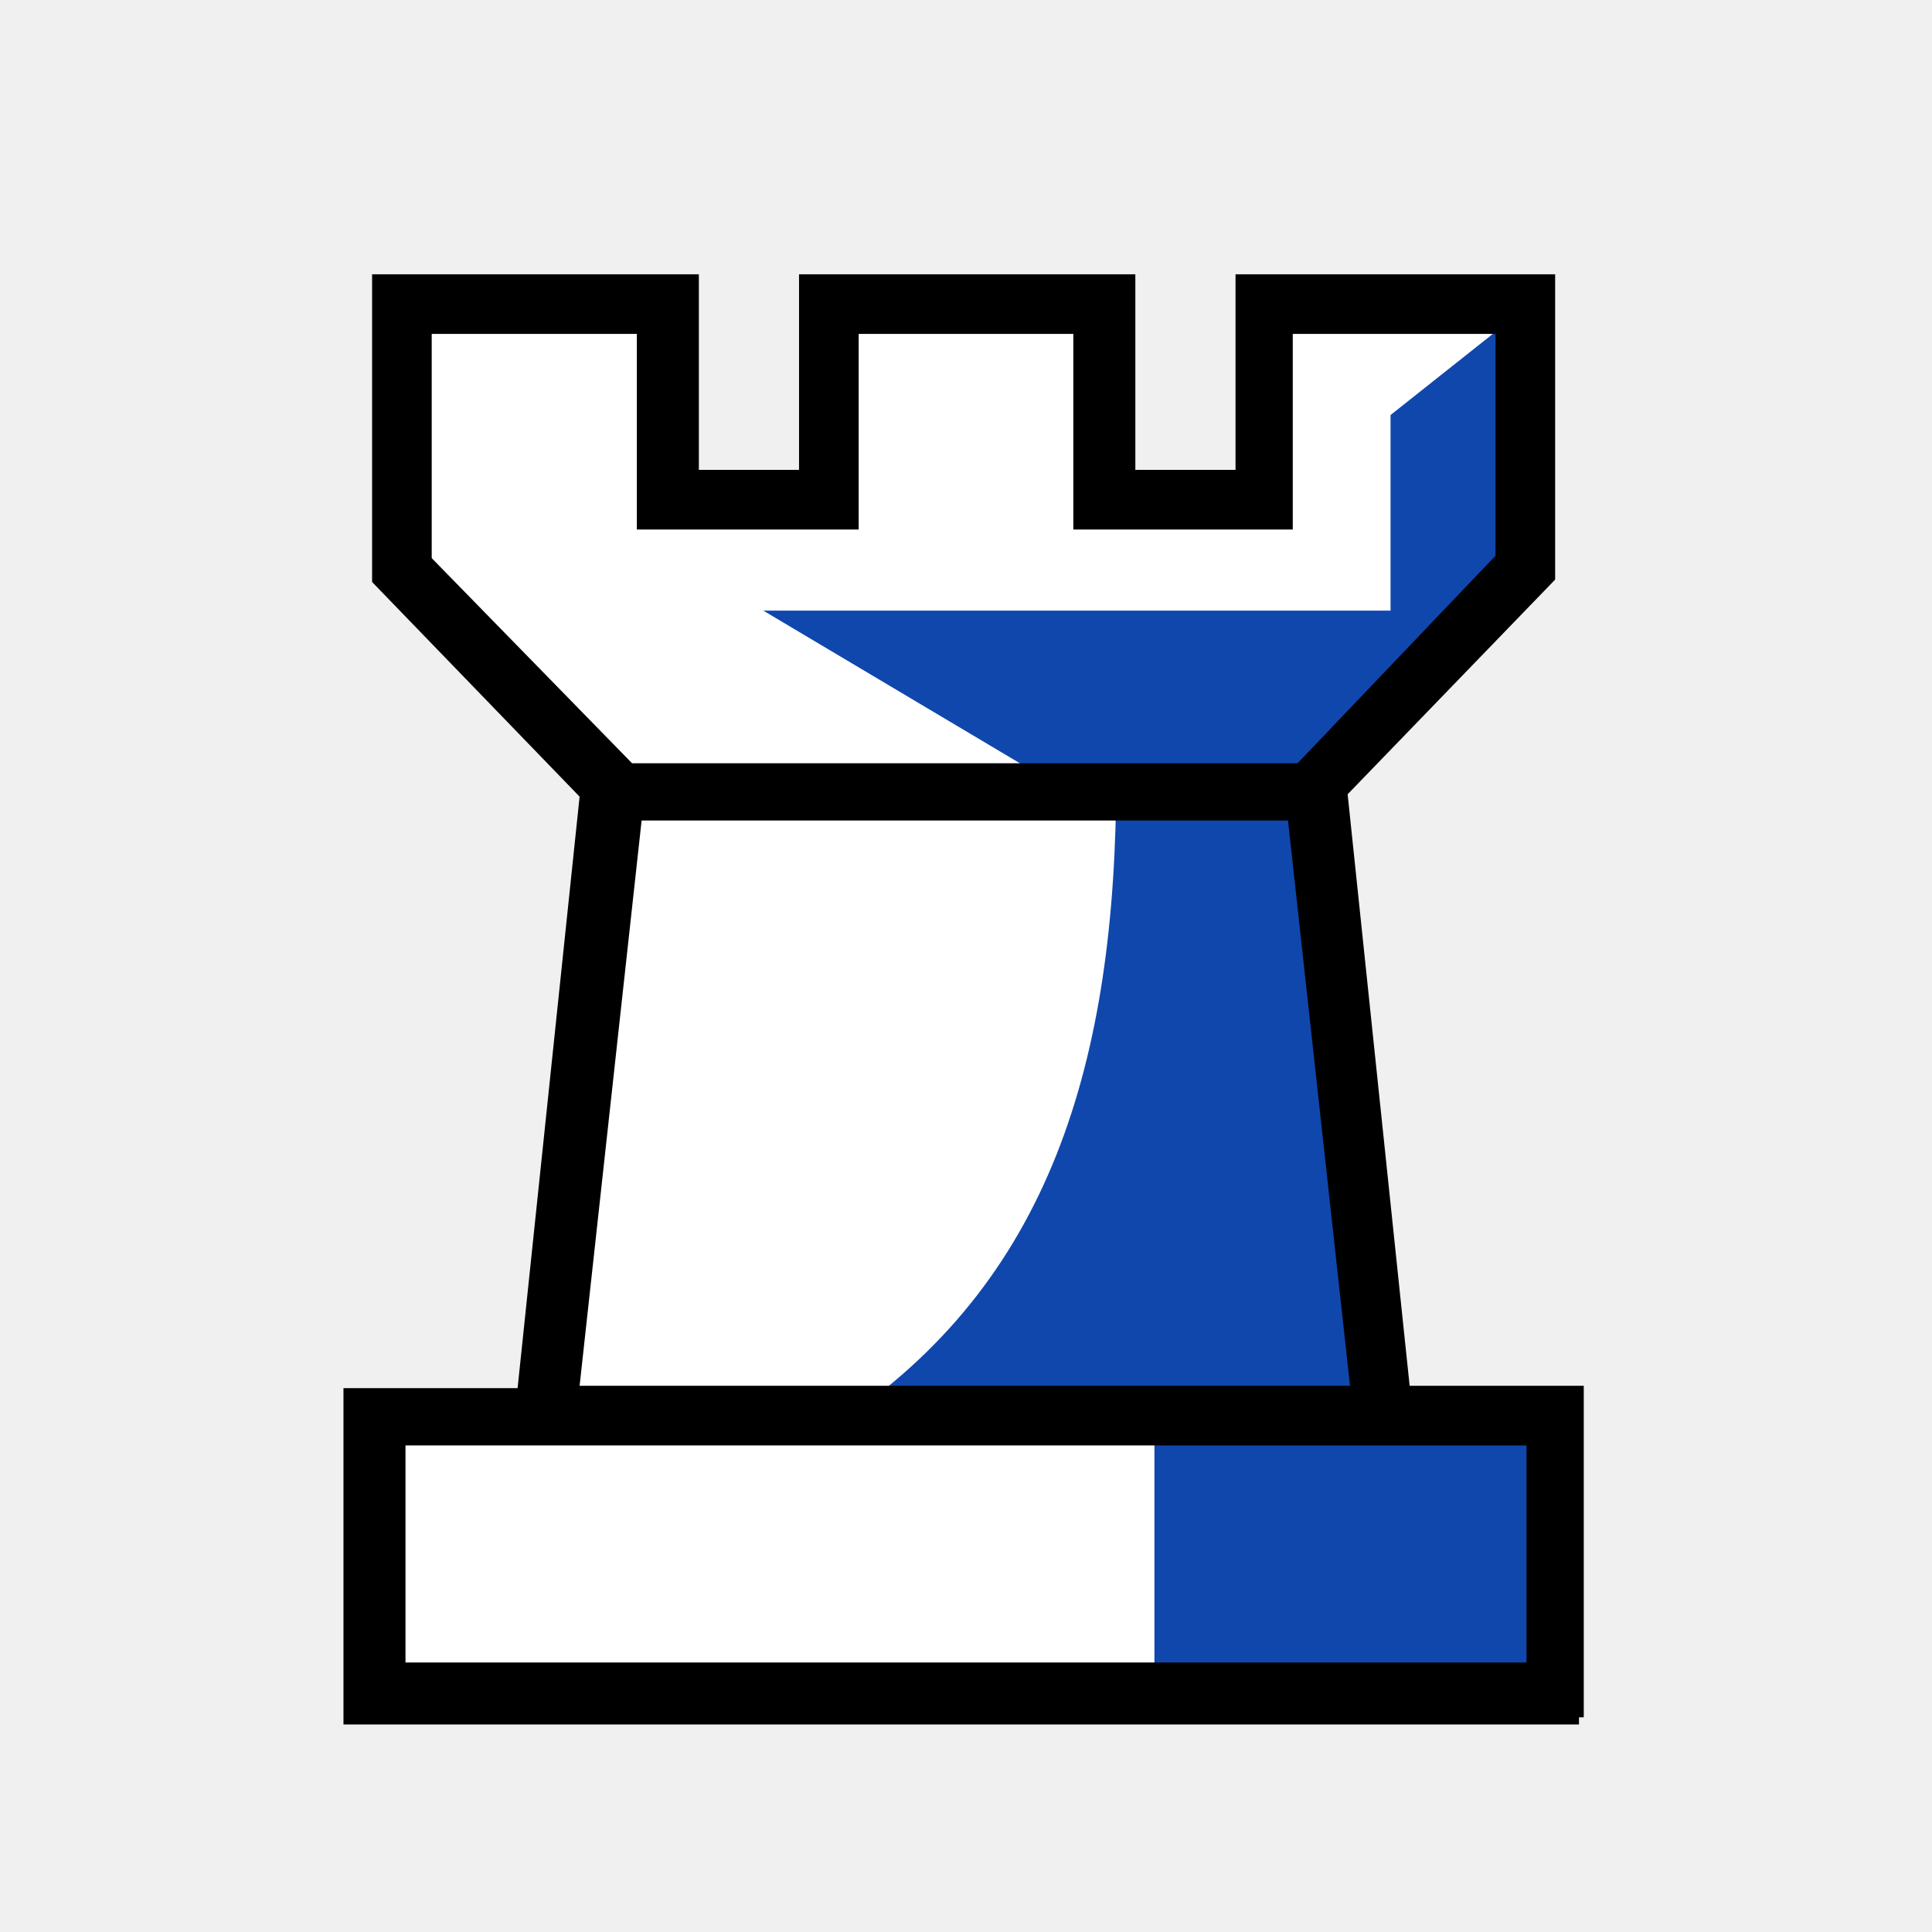
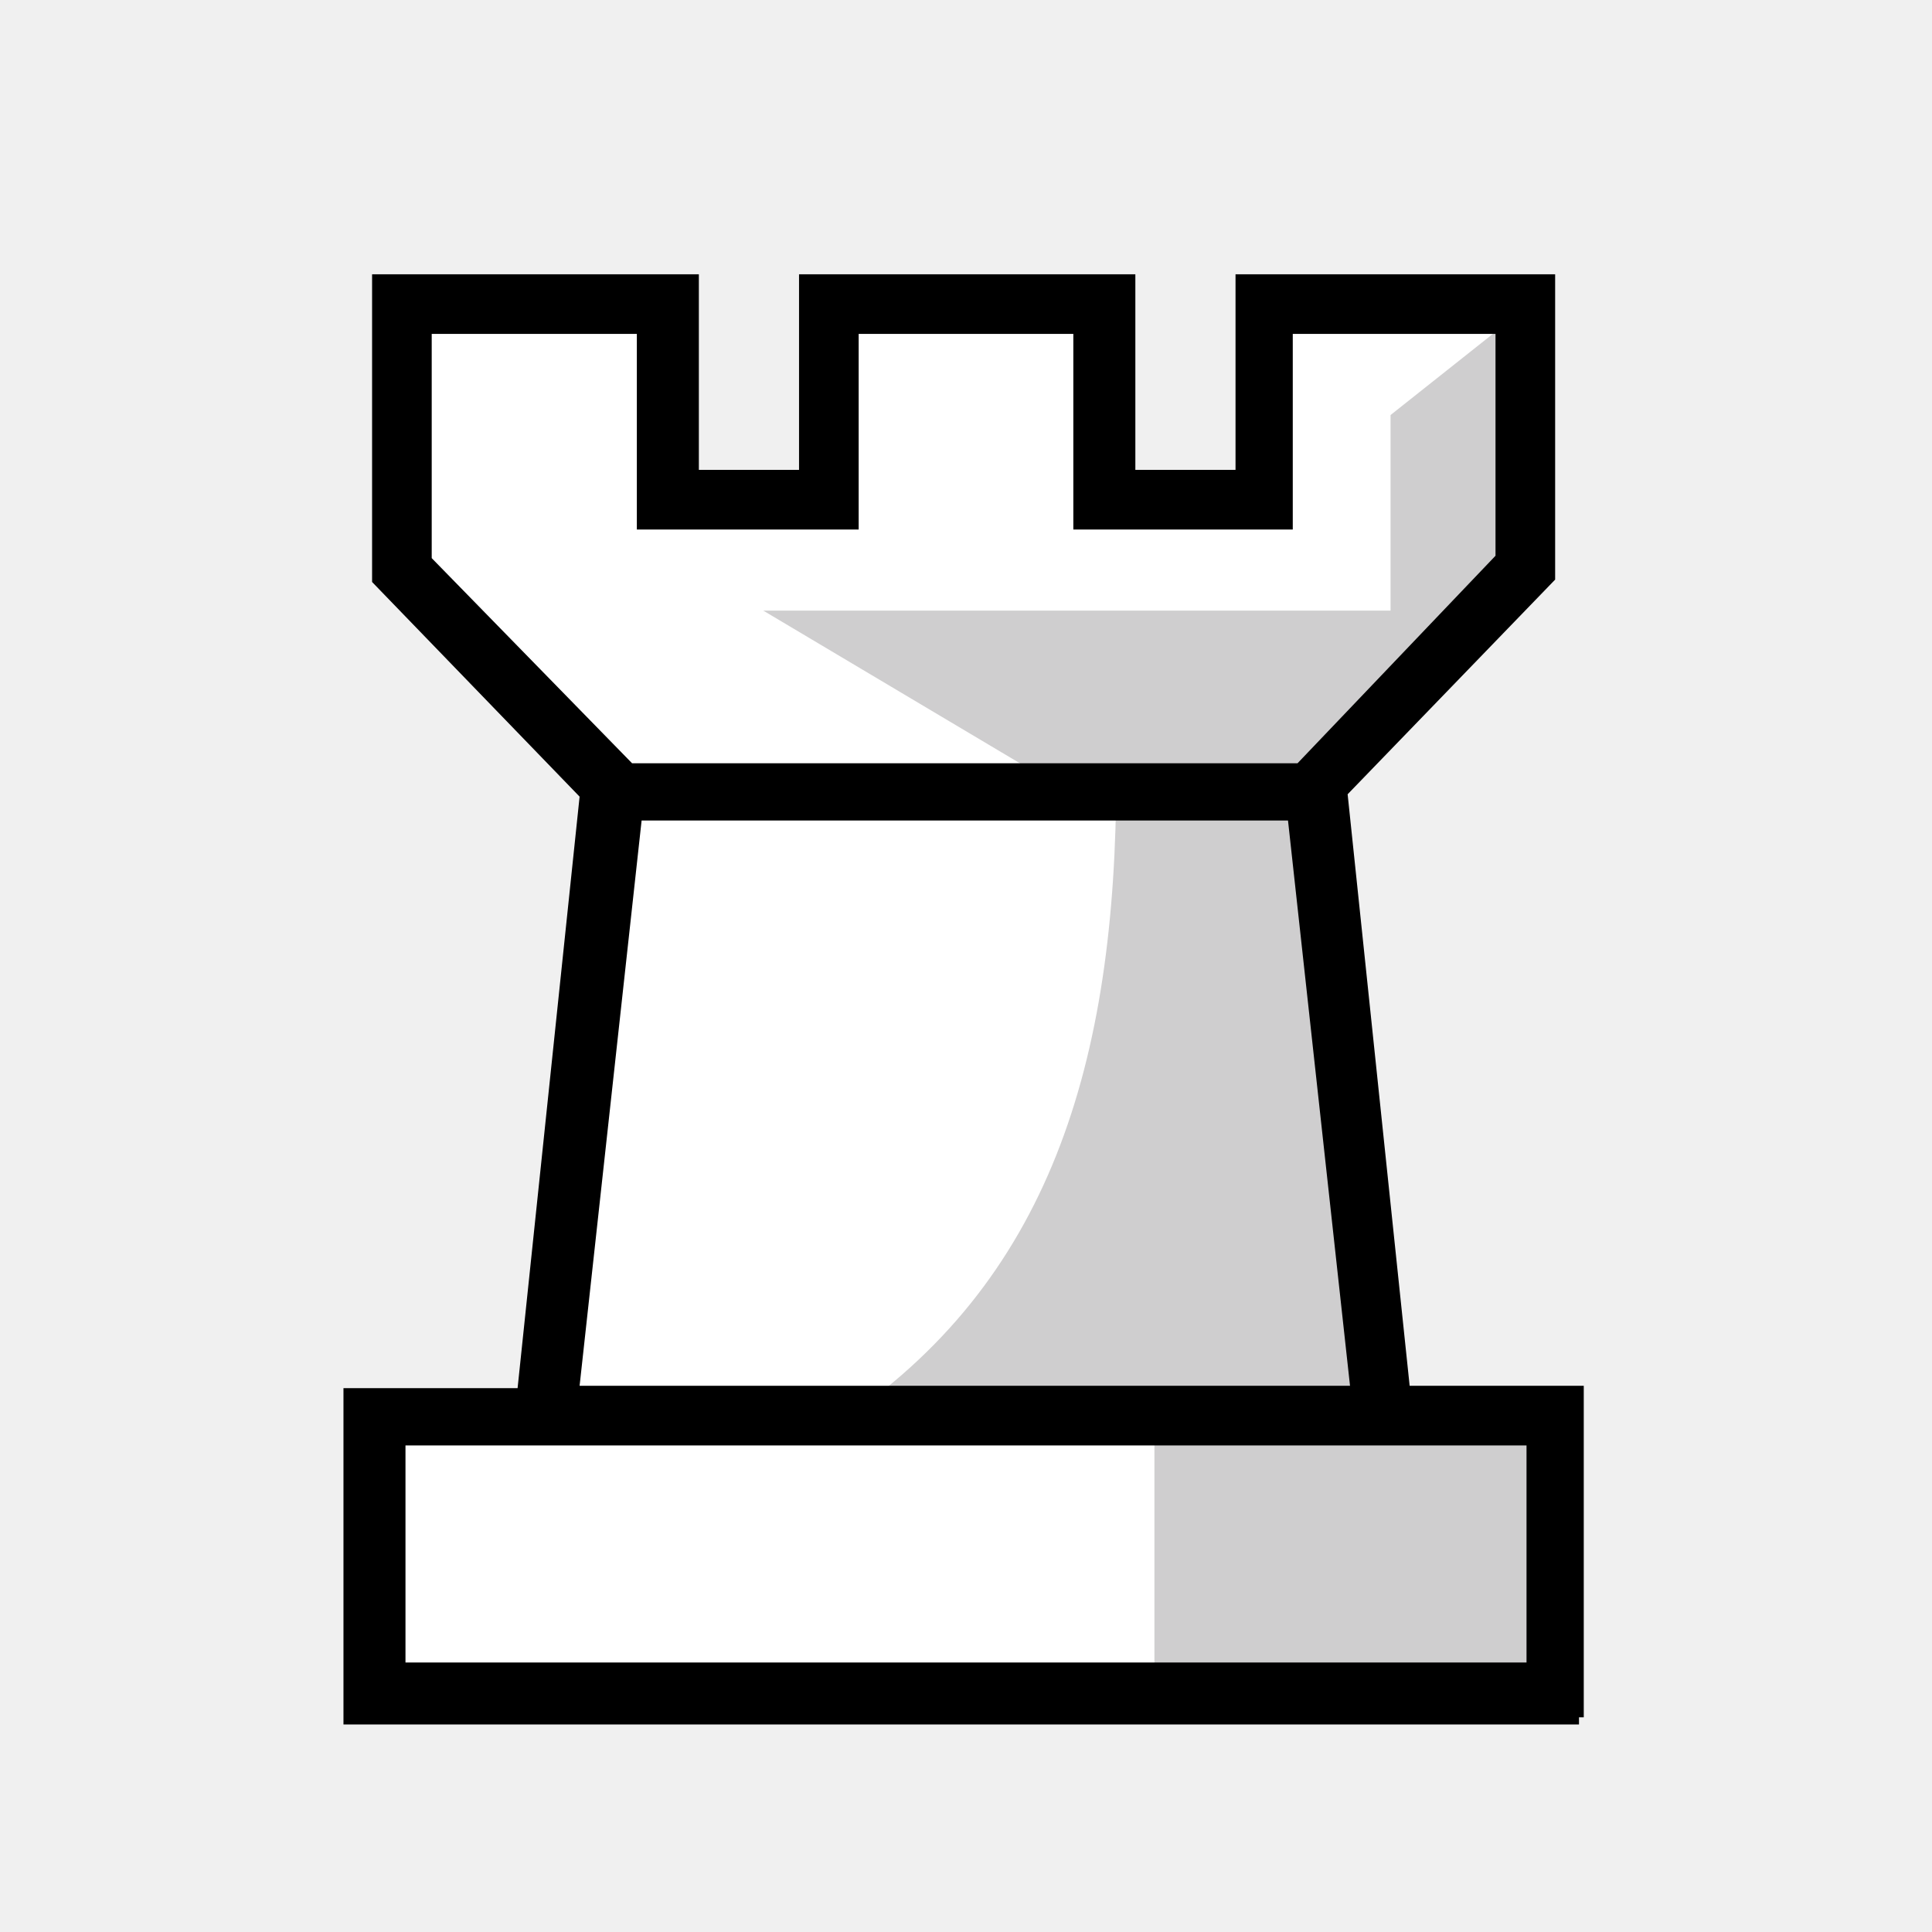
<svg xmlns="http://www.w3.org/2000/svg" version="1.1" id="Layer_1" x="0px" y="0px" viewBox="0 0 81 81" style="enable-background:new 0 0 81 81;" xml:space="preserve">
-   <defs id="defs2" />
-   <style type="text/css" id="style1">
+   <style type="text/css">
	.st0{fill:#FFFFFF;}
	.st1{fill:#CFCECF;}
	.st2{fill:none;}
</style>
-   <polygon class="st0" points="58.7,59.4 55.5,32.1 64.1,23.9 64.1,23.9 64.1,12.8 53,12.8 53,20.9 46.3,20.9 46.3,12.8 34.7,12.8   34.7,20.9 28,20.9 28,12.8 16.9,12.8 16.9,23.9 25.5,32.1 22.3,59.4 15.7,59.4 15.7,71 19.8,71 61.1,71 61.2,71 65.3,71 65.3,59.4   " id="polygon1" />
-   <path class="st1" d="M 58.5,59.7 54.3,32.5 h 2.2 l 7.6,-8.6 V 12.8 l -5.8,4.6 v 8.2 H 32 l 11.6,6.9 h 3.2 C 46.8,44.6 44,53.8 35.1,59.7 H 48.4 V 70 h 16 V 59.7 Z" id="path1" style="fill:#0f47ad;fill-opacity:1" />
-   <path d="M59.1,58.1l-2.6-24.8l8.7-9V11.5H51.8v8.2h-4.2v-8.2H33.5v8.2h-4.2v-8.2H15.6v12.9l8.7,9l-2.6,24.8l0,0h-7.3v14.1h51.8V72  l0,0h0.2V58.1H59.1z M36,22.2V14h9v8.2h9.2V14h8.5v9.3L54.4,32H26.5l-8.4-8.6V14h8.6v8.2H36z M54,34.4l2.6,23.7H24.3l2.6-23.7H54z   M56.9,60.6H60h4v9.1H17v-9.1h4.8H24H56.9z" id="path2" />
-   <rect class="st2" width="81" height="81" id="rect2" />
+   <polygon class="st0" points="58.7,59.4 55.5,32.1 64.1,23.9 64.1,23.9 64.1,12.8 53,12.8 53,20.9 46.3,20.9 46.3,12.8 34.7,12.8   34.7,20.9 28,20.9 28,12.8 16.9,12.8 16.9,23.9 25.5,32.1 22.3,59.4 15.7,59.4 15.7,71 19.8,71 61.1,71 61.2,71 65.3,71 65.3,59.4   " />
+   <path class="st1" d="M58.5,59.7l-4.2-27.2h2.2l7.6-8.6V12.8l-5.8,4.6v8.2H32l11.6,6.9h3.2c0,12.1-2.8,21.3-11.7,27.2h13.3V70h16  V59.7H58.5z" />
+   <path d="M59.1,58.1l-2.6-24.8l8.7-9V11.5H51.8v8.2h-4.2v-8.2H33.5v8.2h-4.2v-8.2H15.6v12.9l8.7,9l-2.6,24.8l0,0h-7.3v14.1h51.8V72  l0,0h0.2V58.1H59.1z M36,22.2V14h9v8.2h9.2V14h8.5v9.3L54.4,32H26.5l-8.4-8.6V14h8.6v8.2H36z M54,34.4l2.6,23.7H24.3l2.6-23.7H54z   M56.9,60.6H60h4v9.1H17v-9.1h4.8H24H56.9z" />
+   <rect class="st2" width="81" height="81" />
</svg>
